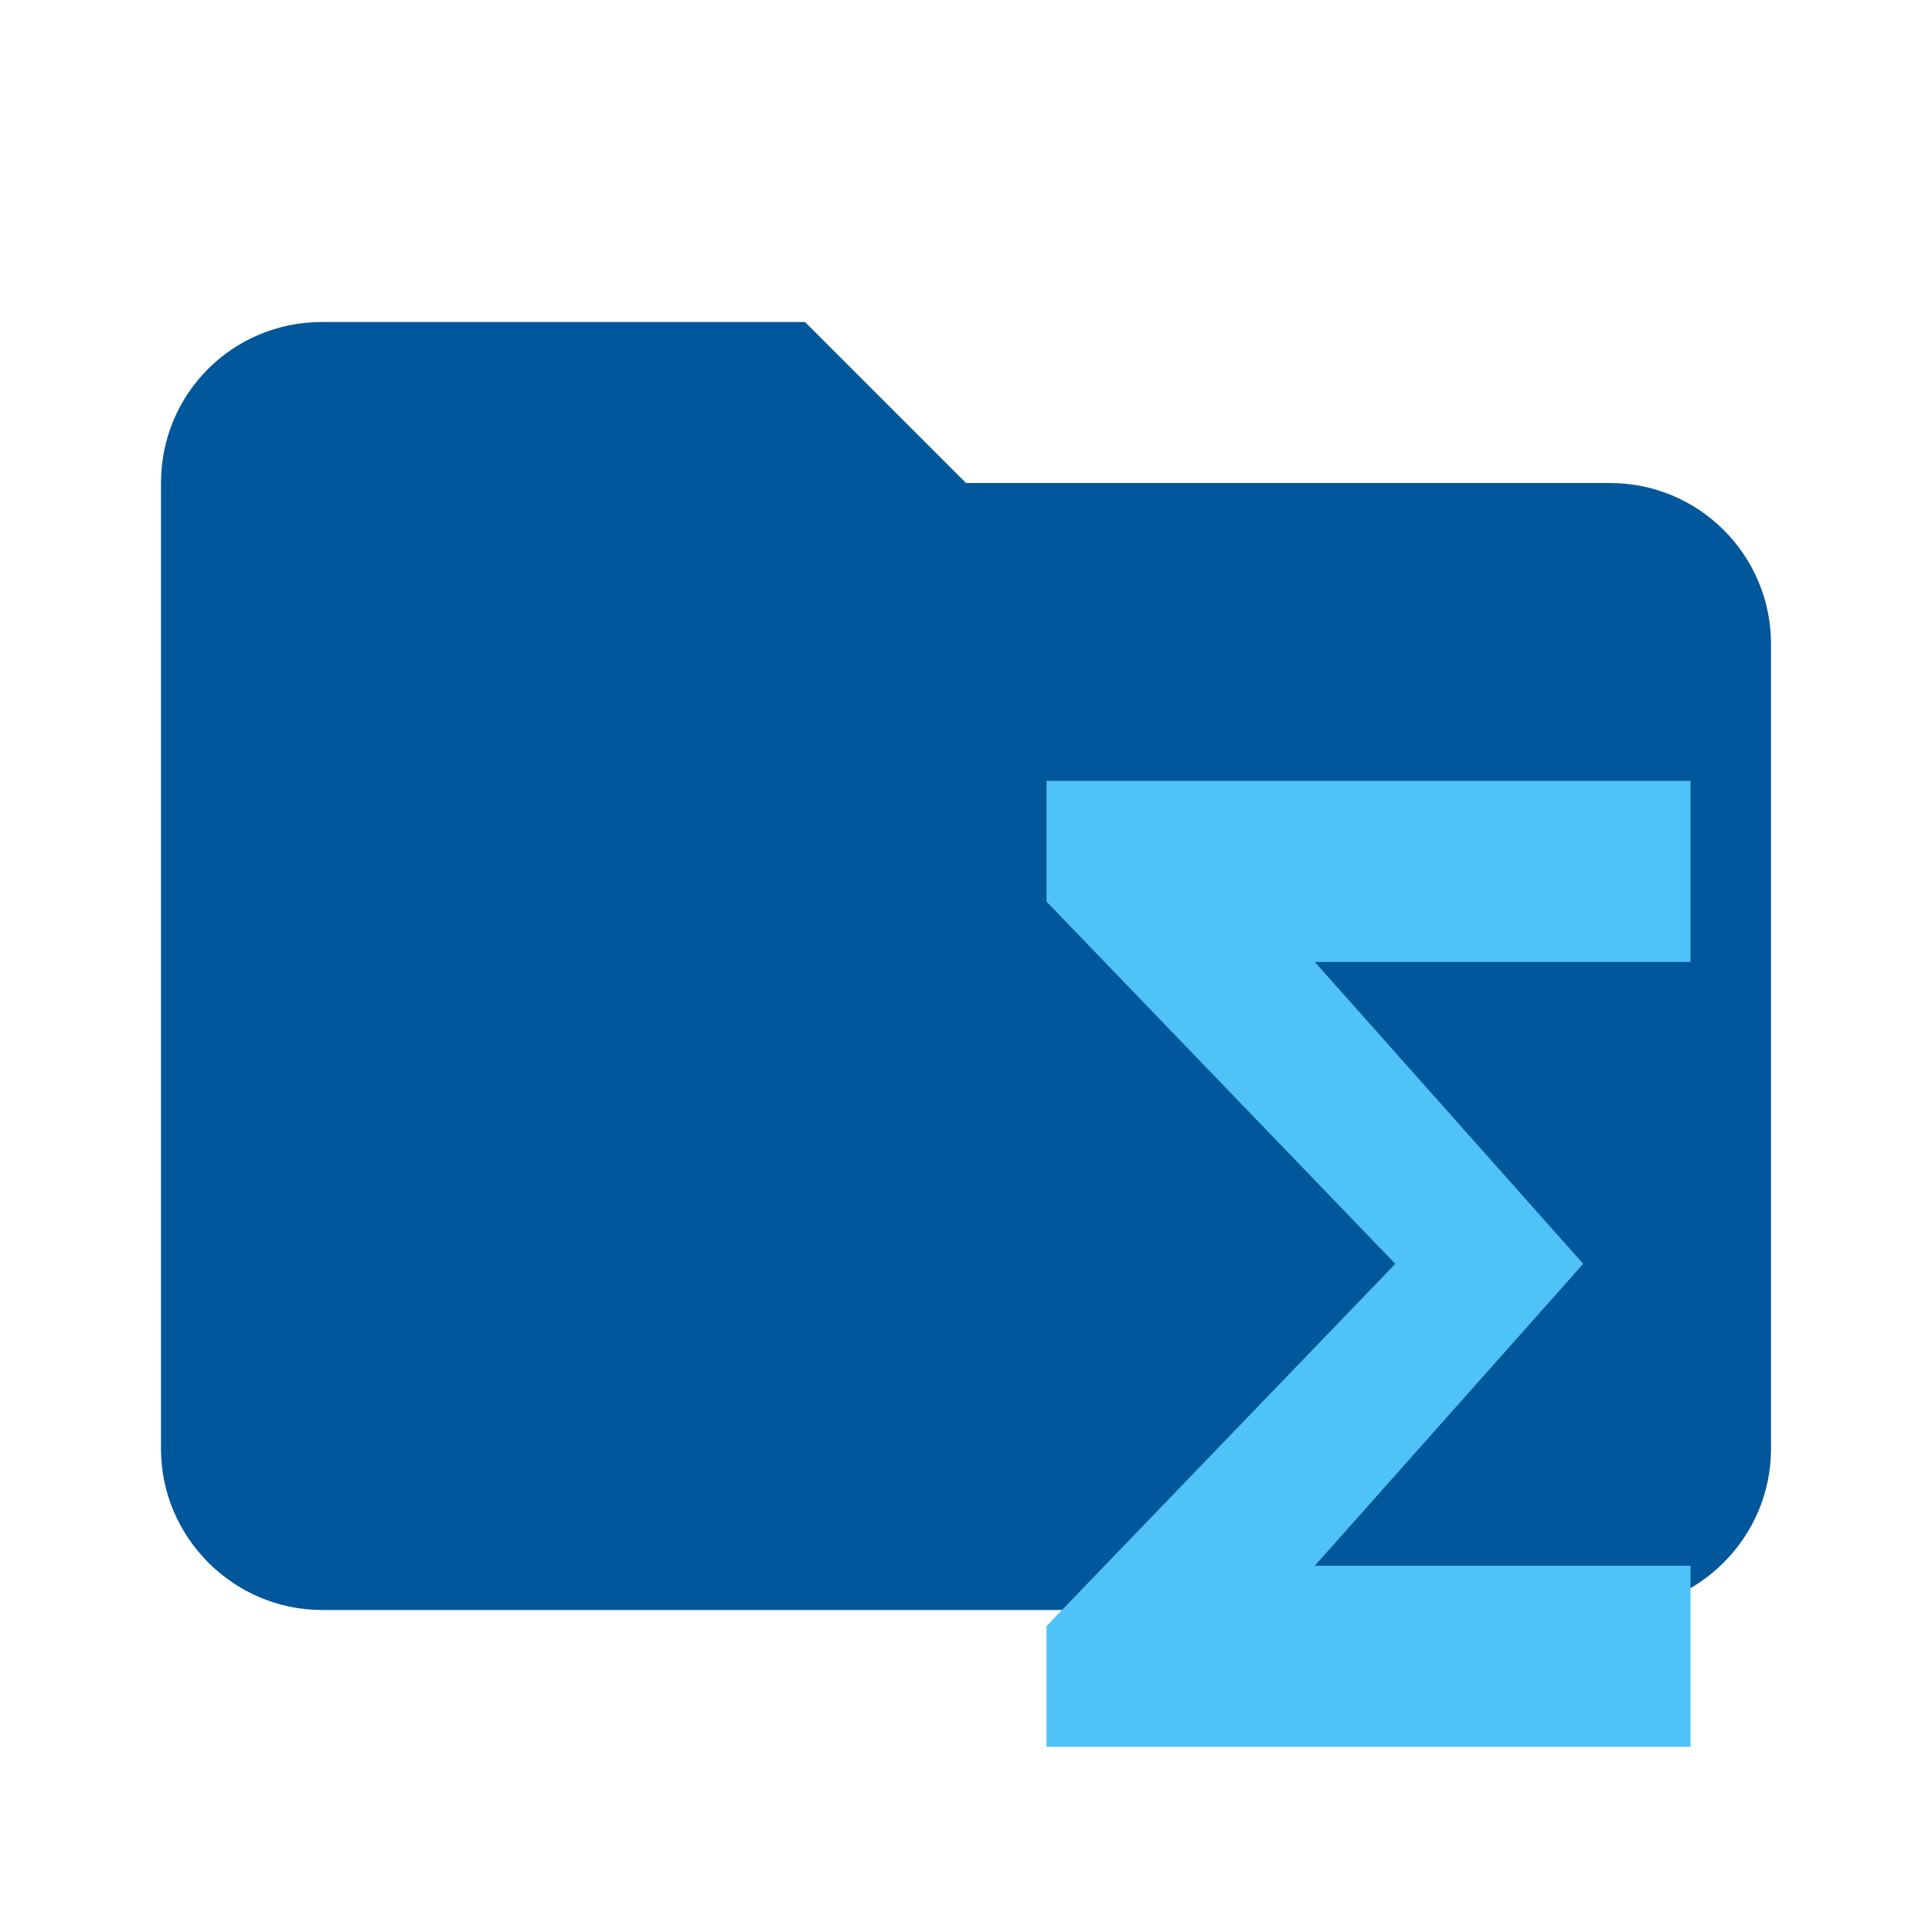
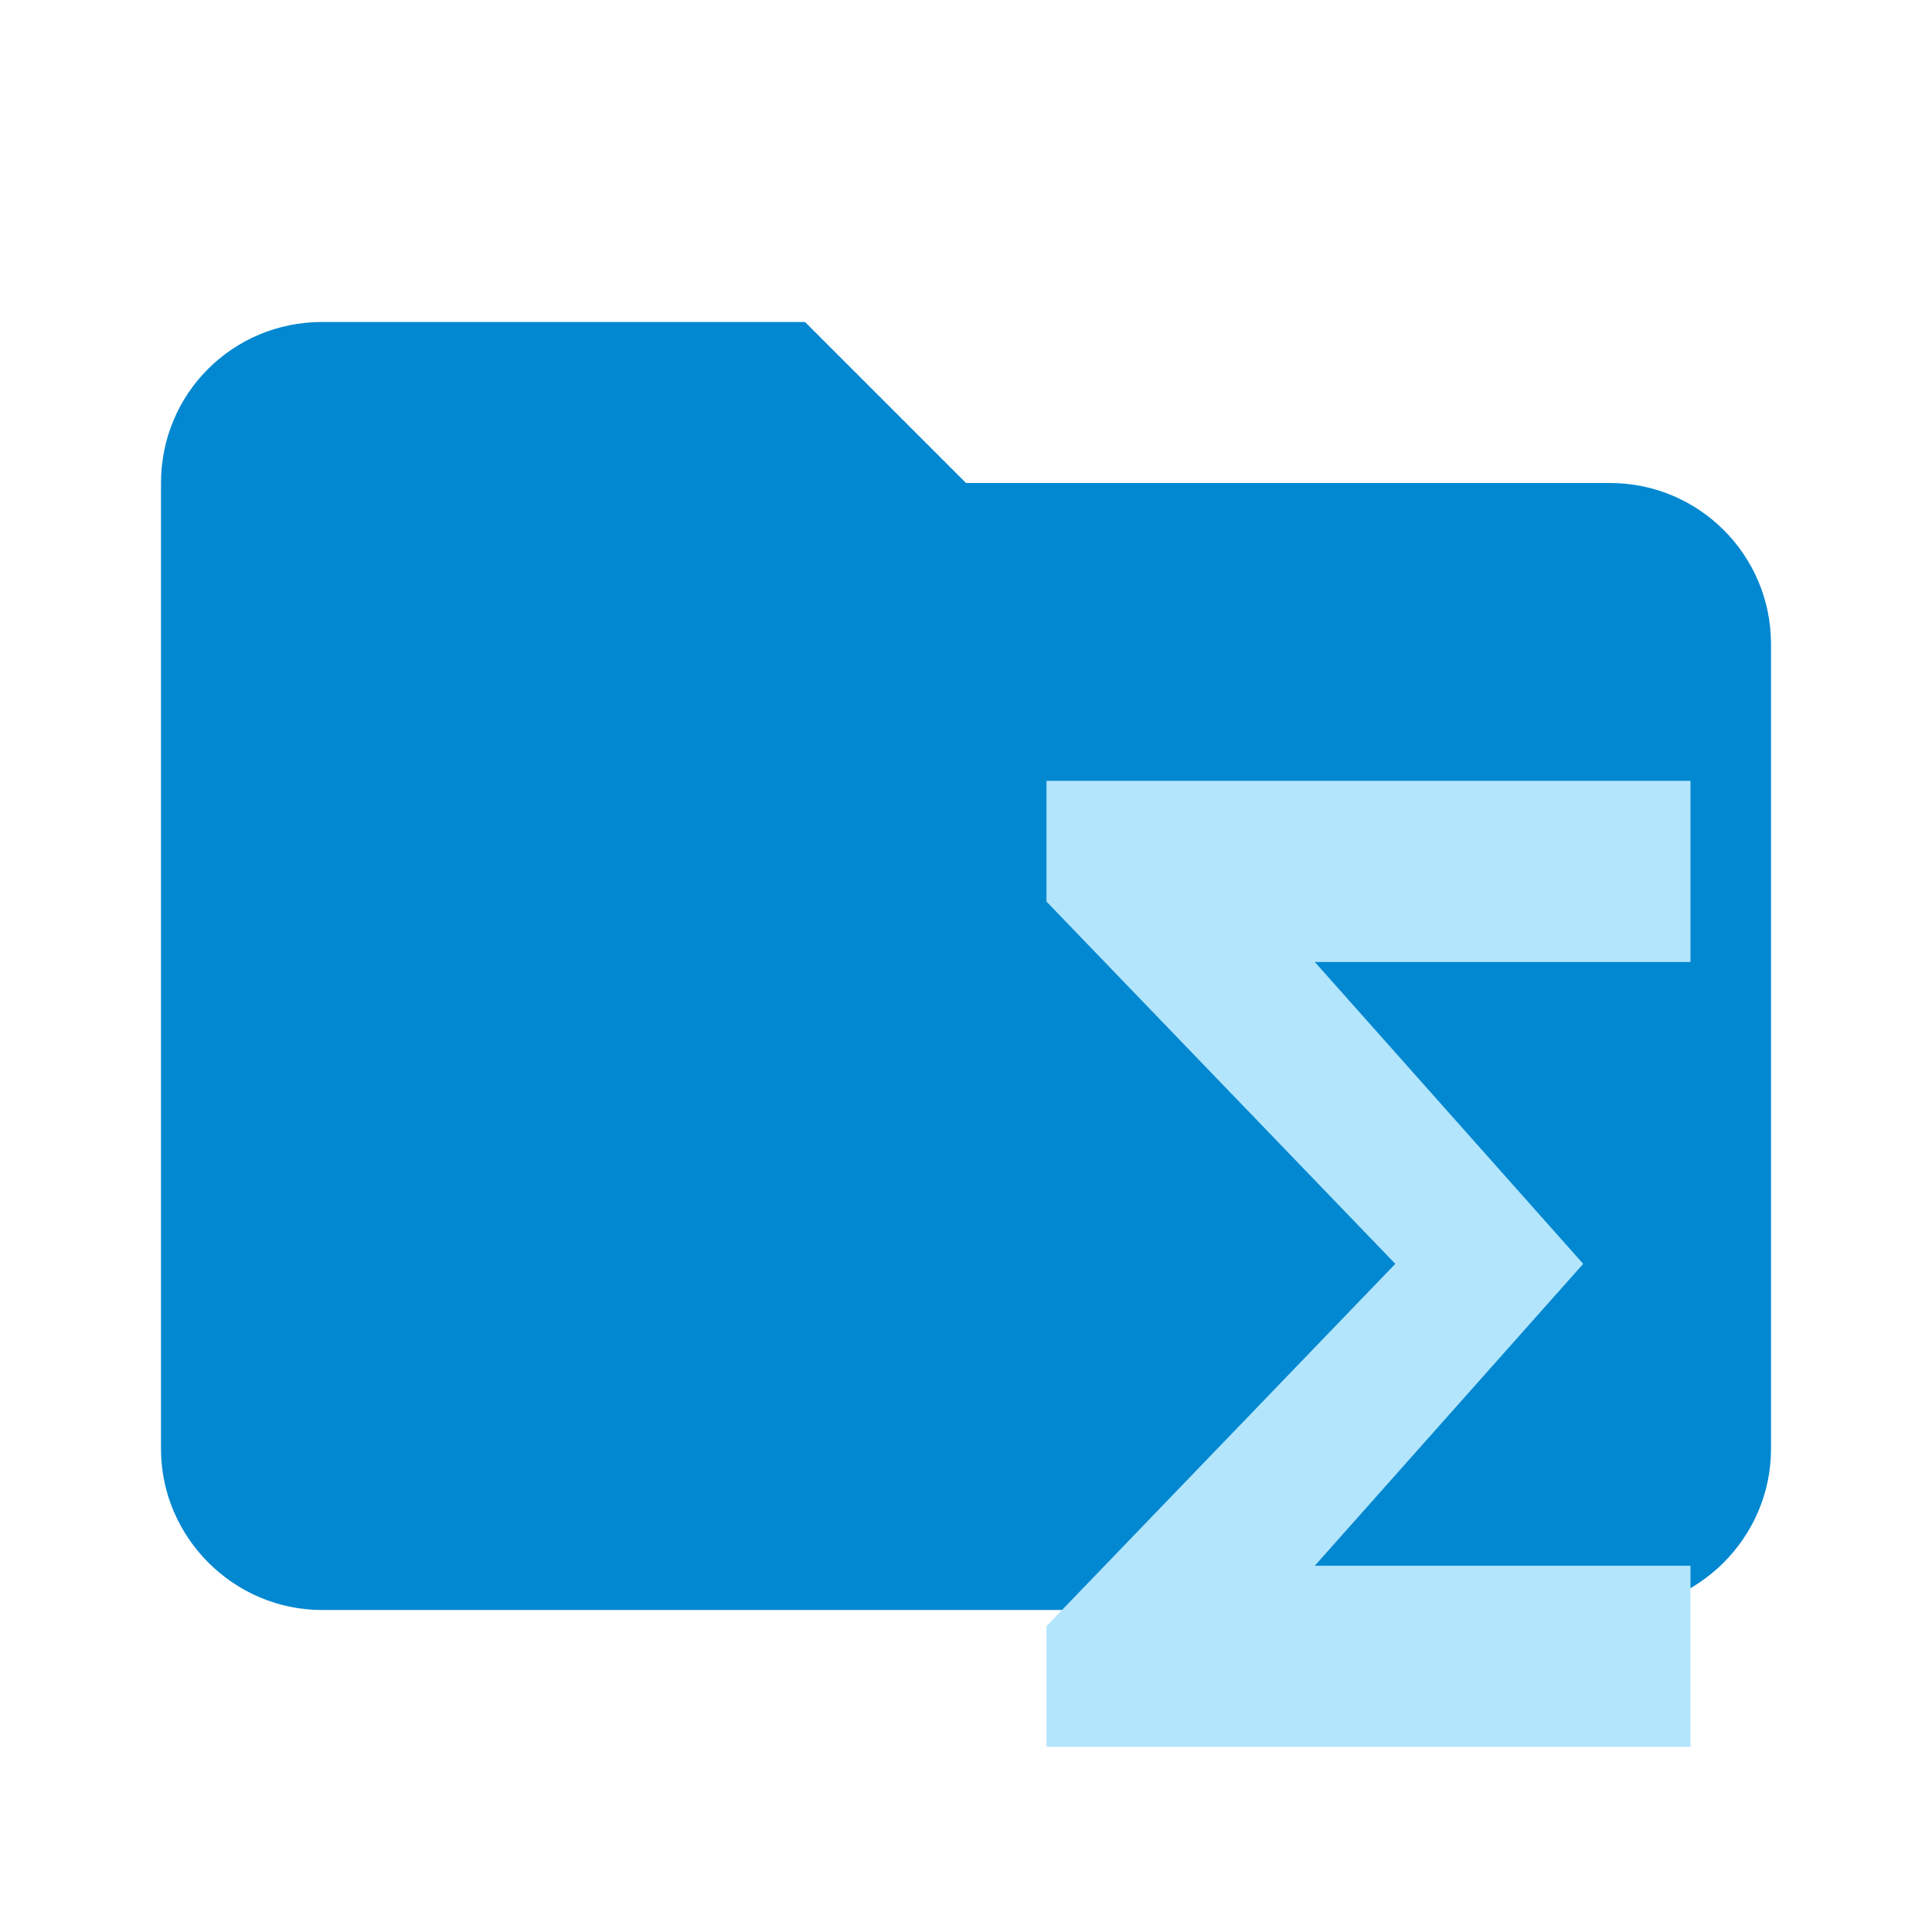
- <svg xmlns="http://www.w3.org/2000/svg" clip-rule="evenodd" fill-rule="evenodd" stroke-linejoin="round" stroke-miterlimit="1.414" viewBox="0 0 24 24">
-   <path fill="#01579B" d="M10 4H4c-1.11 0-2 .89-2 2v12c0 1.097.903 2 2 2h16c1.097 0 2-.903 2-2V8a2 2 0 0 0-2-2h-8l-2-2z" fill-rule="nonzero" />
-   <path fill="#4FC3F7" d="M21 9.7h-8v1.5l4.333 4.5L13 20.2v1.5h8v-2.25h-4.667l3.334-3.75-3.334-3.75H21z" />
+ <svg xmlns="http://www.w3.org/2000/svg" clip-rule="evenodd" fill-rule="evenodd" stroke-linejoin="round" stroke-miterlimit="1.414" version="1.1" viewBox="0 0 24 24">
+   <path d="M10 4H4c-1.11 0-2 .89-2 2v12c0 1.097.903 2 2 2h16c1.097 0 2-.903 2-2V8a2 2 0 0 0-2-2h-8l-2-2z" fill="#01579B" fill-rule="nonzero" style="fill:#0288d1" />
+   <path d="m21 9.7h-8v1.5l4.333 4.5-4.333 4.5v1.5h8v-2.25h-4.667l3.334-3.75-3.334-3.75h4.667z" style="fill:#b3e5fc" />
</svg>
